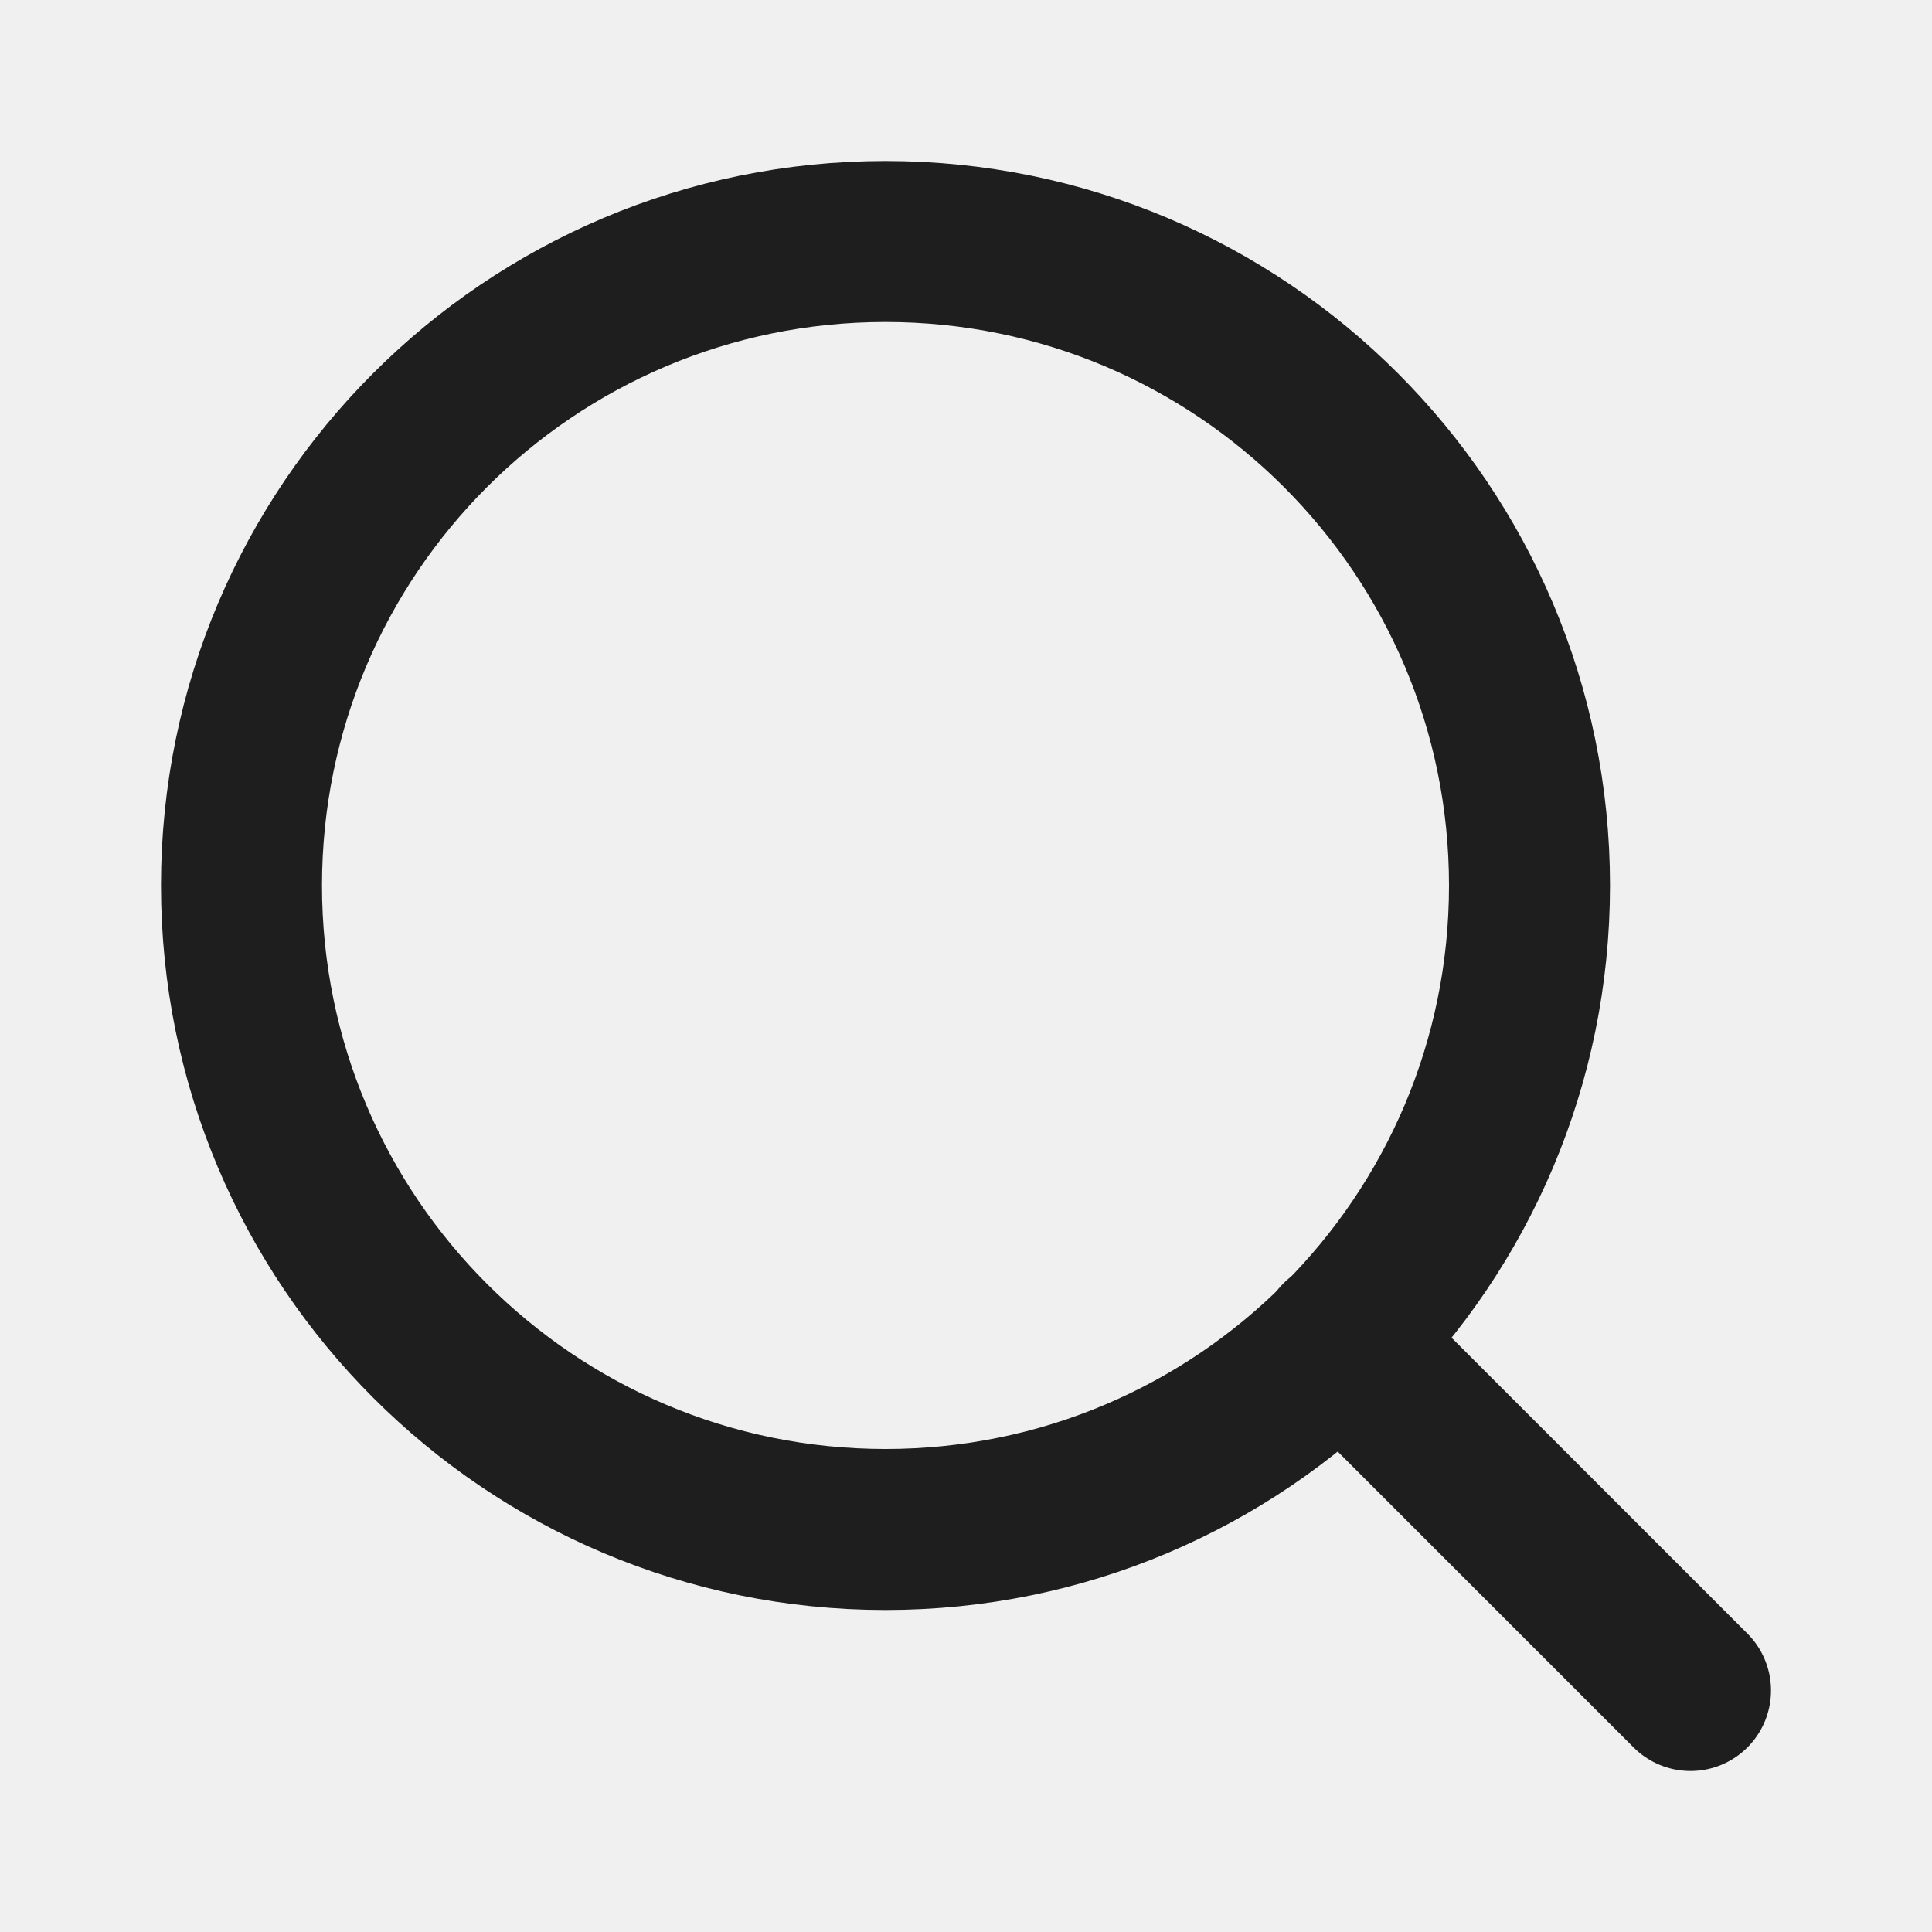
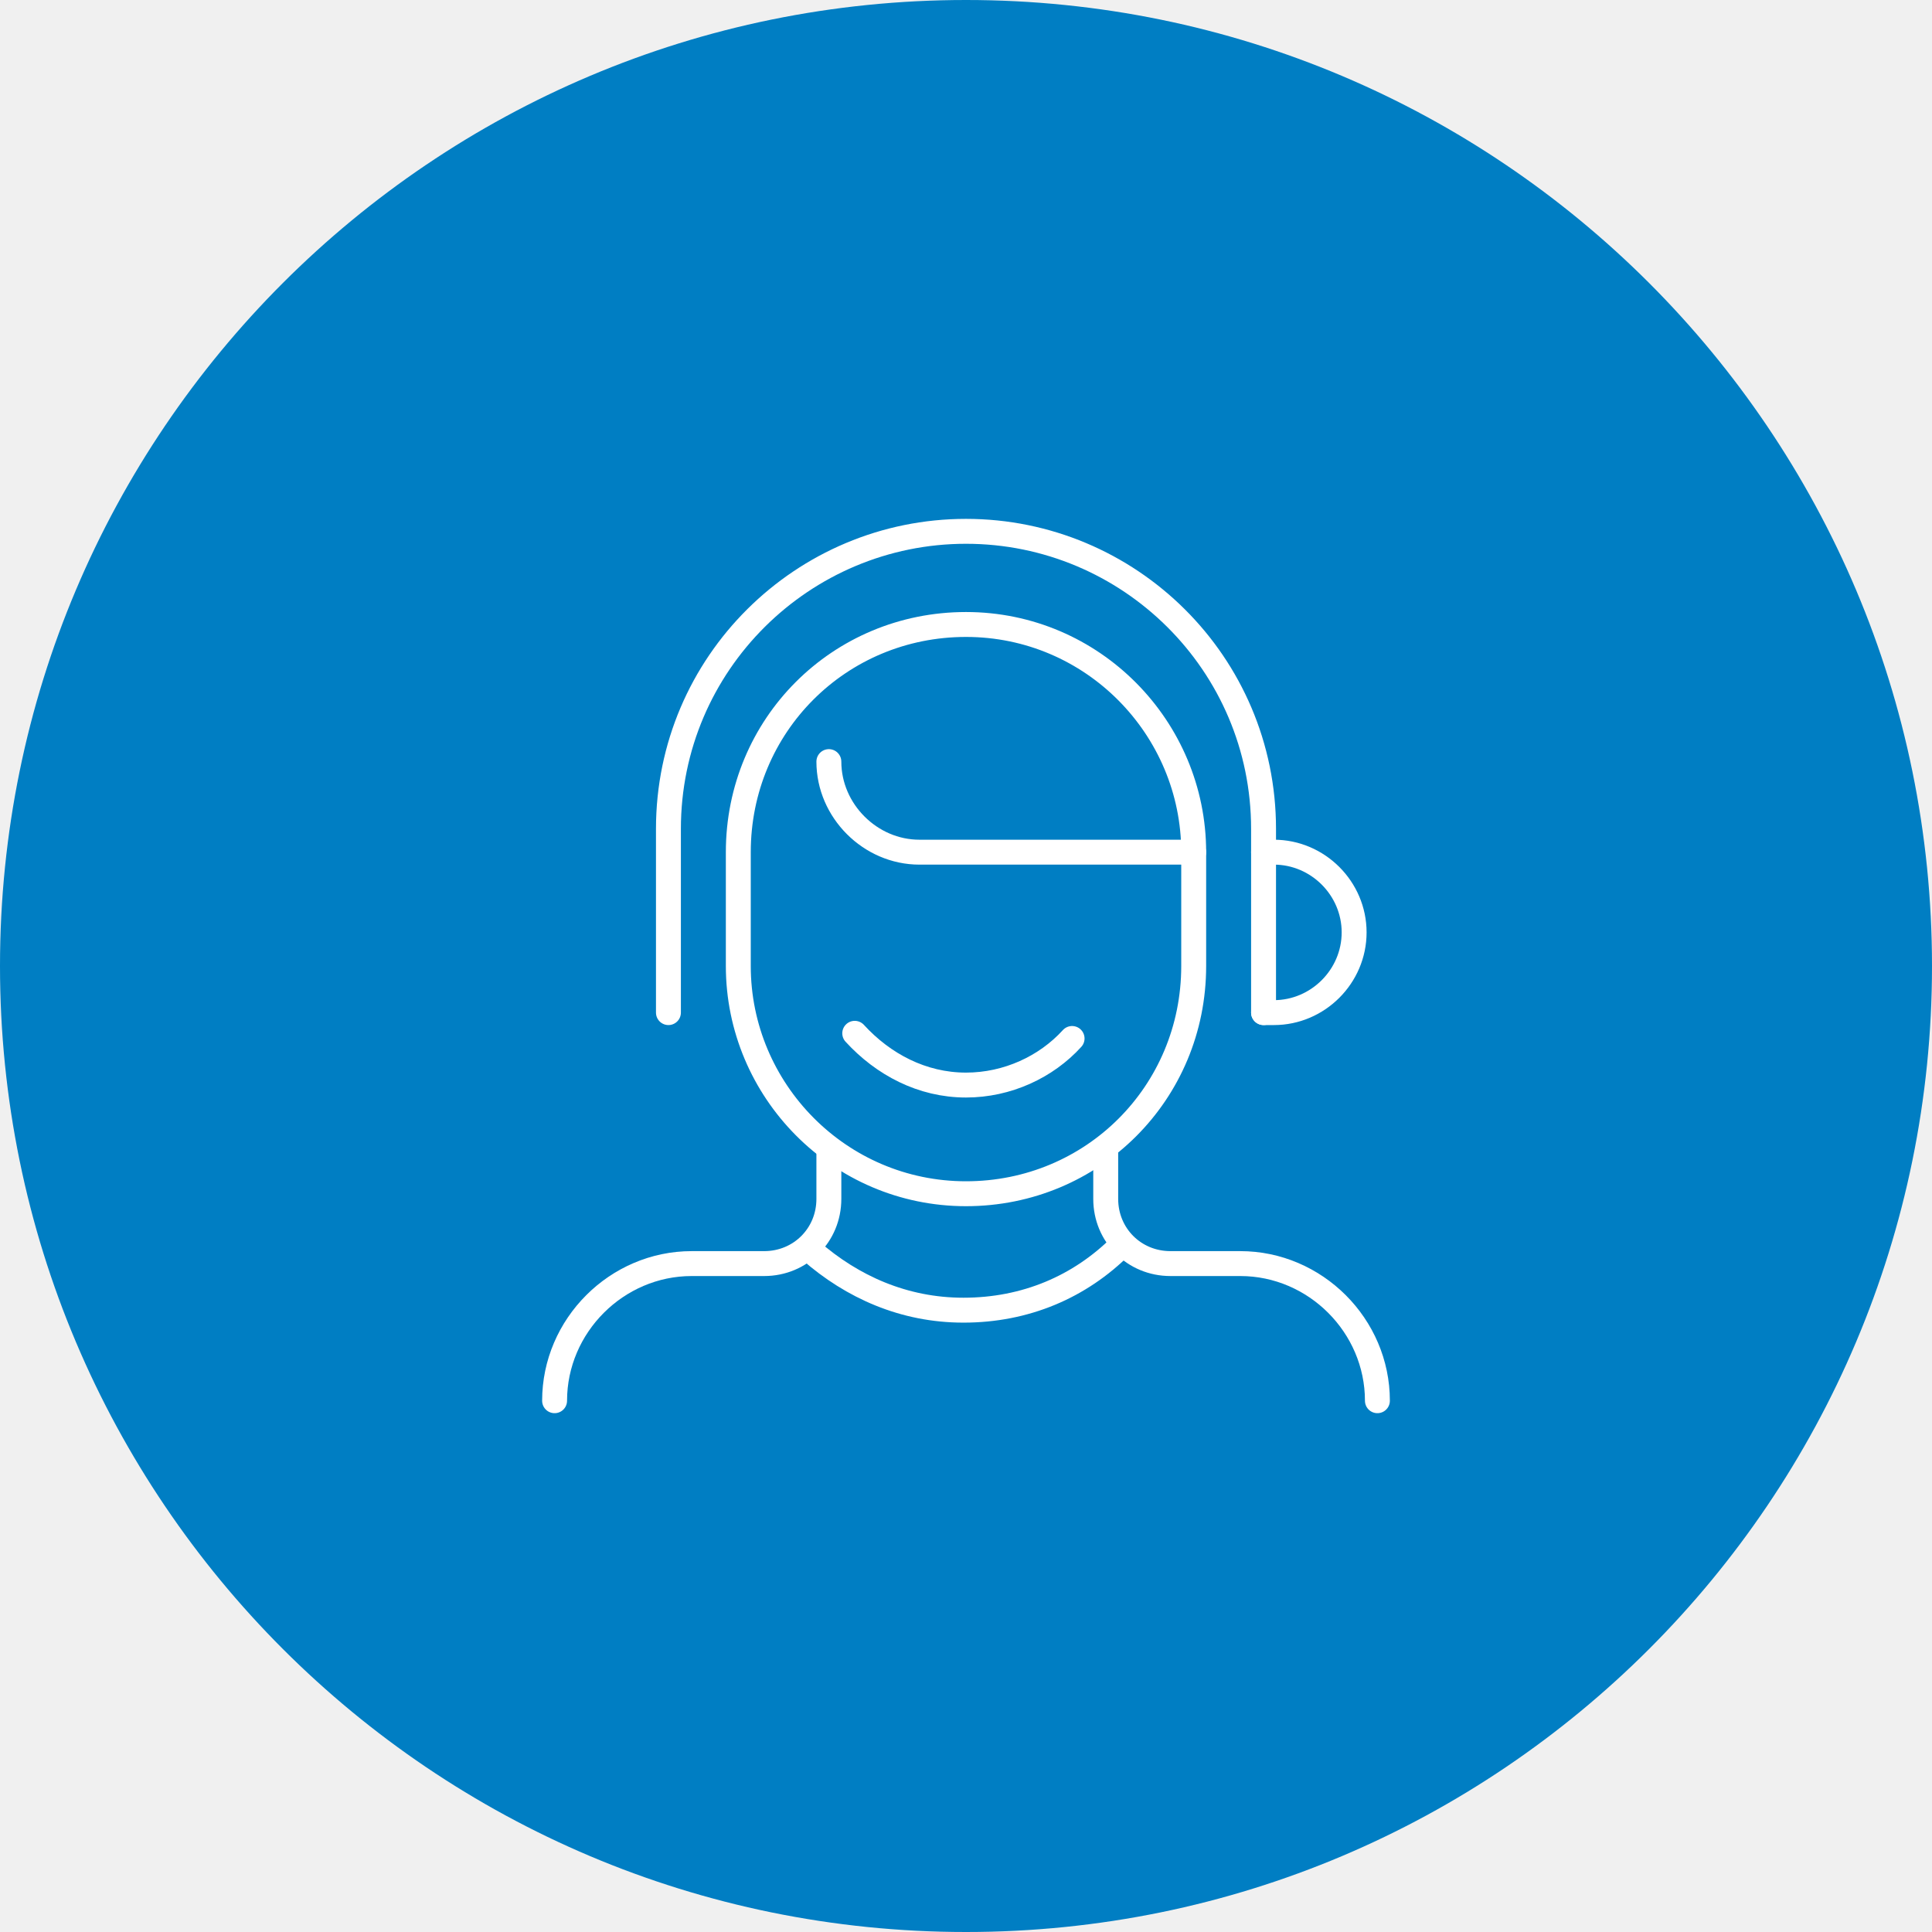
- <svg xmlns="http://www.w3.org/2000/svg" width="24" height="24" viewBox="0 0 24 24" fill="none">
-   <path d="M11 19C15.418 19 19 15.418 19 11C19 6.582 15.418 3 11 3C6.582 3 3 6.582 3 11C3 15.418 6.582 19 11 19Z" stroke="#1E1E1E" stroke-width="2" stroke-linecap="round" stroke-linejoin="round" />
-   <path d="M21 21L16.65 16.65" stroke="#1E1E1E" stroke-width="2" stroke-linecap="round" stroke-linejoin="round" />
+ <svg xmlns="http://www.w3.org/2000/svg" width="144" height="144" viewBox="0 0 144 144" fill="none">
+   <circle cx="72" cy="72" r="72" fill="#007EC3" />
+   <path d="M94.178 75.474H94.95C98.228 75.474 100.929 72.774 100.929 69.495C100.929 66.216 98.228 63.516 94.95 63.516H94.178" stroke="white" stroke-width="1.857" stroke-miterlimit="10" stroke-linecap="round" stroke-linejoin="round" />
+   <path d="M88.971 72.002C88.971 81.452 81.45 88.974 72 88.974C62.55 88.974 55.029 81.259 55.029 72.002V63.517C55.029 54.066 62.55 46.545 72 46.545C81.45 46.545 88.971 54.259 88.971 63.517V72.002Z" stroke="white" stroke-width="1.857" stroke-miterlimit="10" stroke-linecap="round" stroke-linejoin="round" />
+   <path d="M49.821 75.474V61.781C49.821 49.438 59.85 39.602 72 39.602C84.15 39.602 94.178 49.438 94.178 61.781V75.474" stroke="white" stroke-width="1.857" stroke-miterlimit="10" stroke-linecap="round" stroke-linejoin="round" />
+   <path d="M102.664 104.402C102.664 98.809 98.036 94.18 92.443 94.18H87.236C84.536 94.18 82.414 92.059 82.414 89.359V85.695" stroke="white" stroke-width="1.857" stroke-miterlimit="10" stroke-linecap="round" stroke-linejoin="round" />
+   <path d="M61.779 85.695V89.359C61.779 92.059 59.657 94.18 56.957 94.18H51.557C45.964 94.18 41.336 98.809 41.336 104.402" stroke="white" stroke-width="1.857" stroke-miterlimit="10" stroke-linecap="round" stroke-linejoin="round" />
+   <path d="M79.907 77.402C77.978 79.524 75.086 80.874 72 80.874C68.721 80.874 65.829 79.331 63.707 77.016" stroke="white" stroke-width="1.857" stroke-miterlimit="10" stroke-linecap="round" stroke-linejoin="round" />
+   <path d="M60.428 93.218C63.514 95.918 67.371 97.653 71.807 97.653C76.436 97.653 80.486 95.918 83.571 92.832" stroke="white" stroke-width="1.857" stroke-miterlimit="10" stroke-linecap="round" stroke-linejoin="round" />
+   <path d="M88.971 63.516H68.528C64.864 63.516 61.779 60.431 61.779 56.766" stroke="white" stroke-width="1.857" stroke-miterlimit="10" stroke-linecap="round" stroke-linejoin="round" />
</svg>
